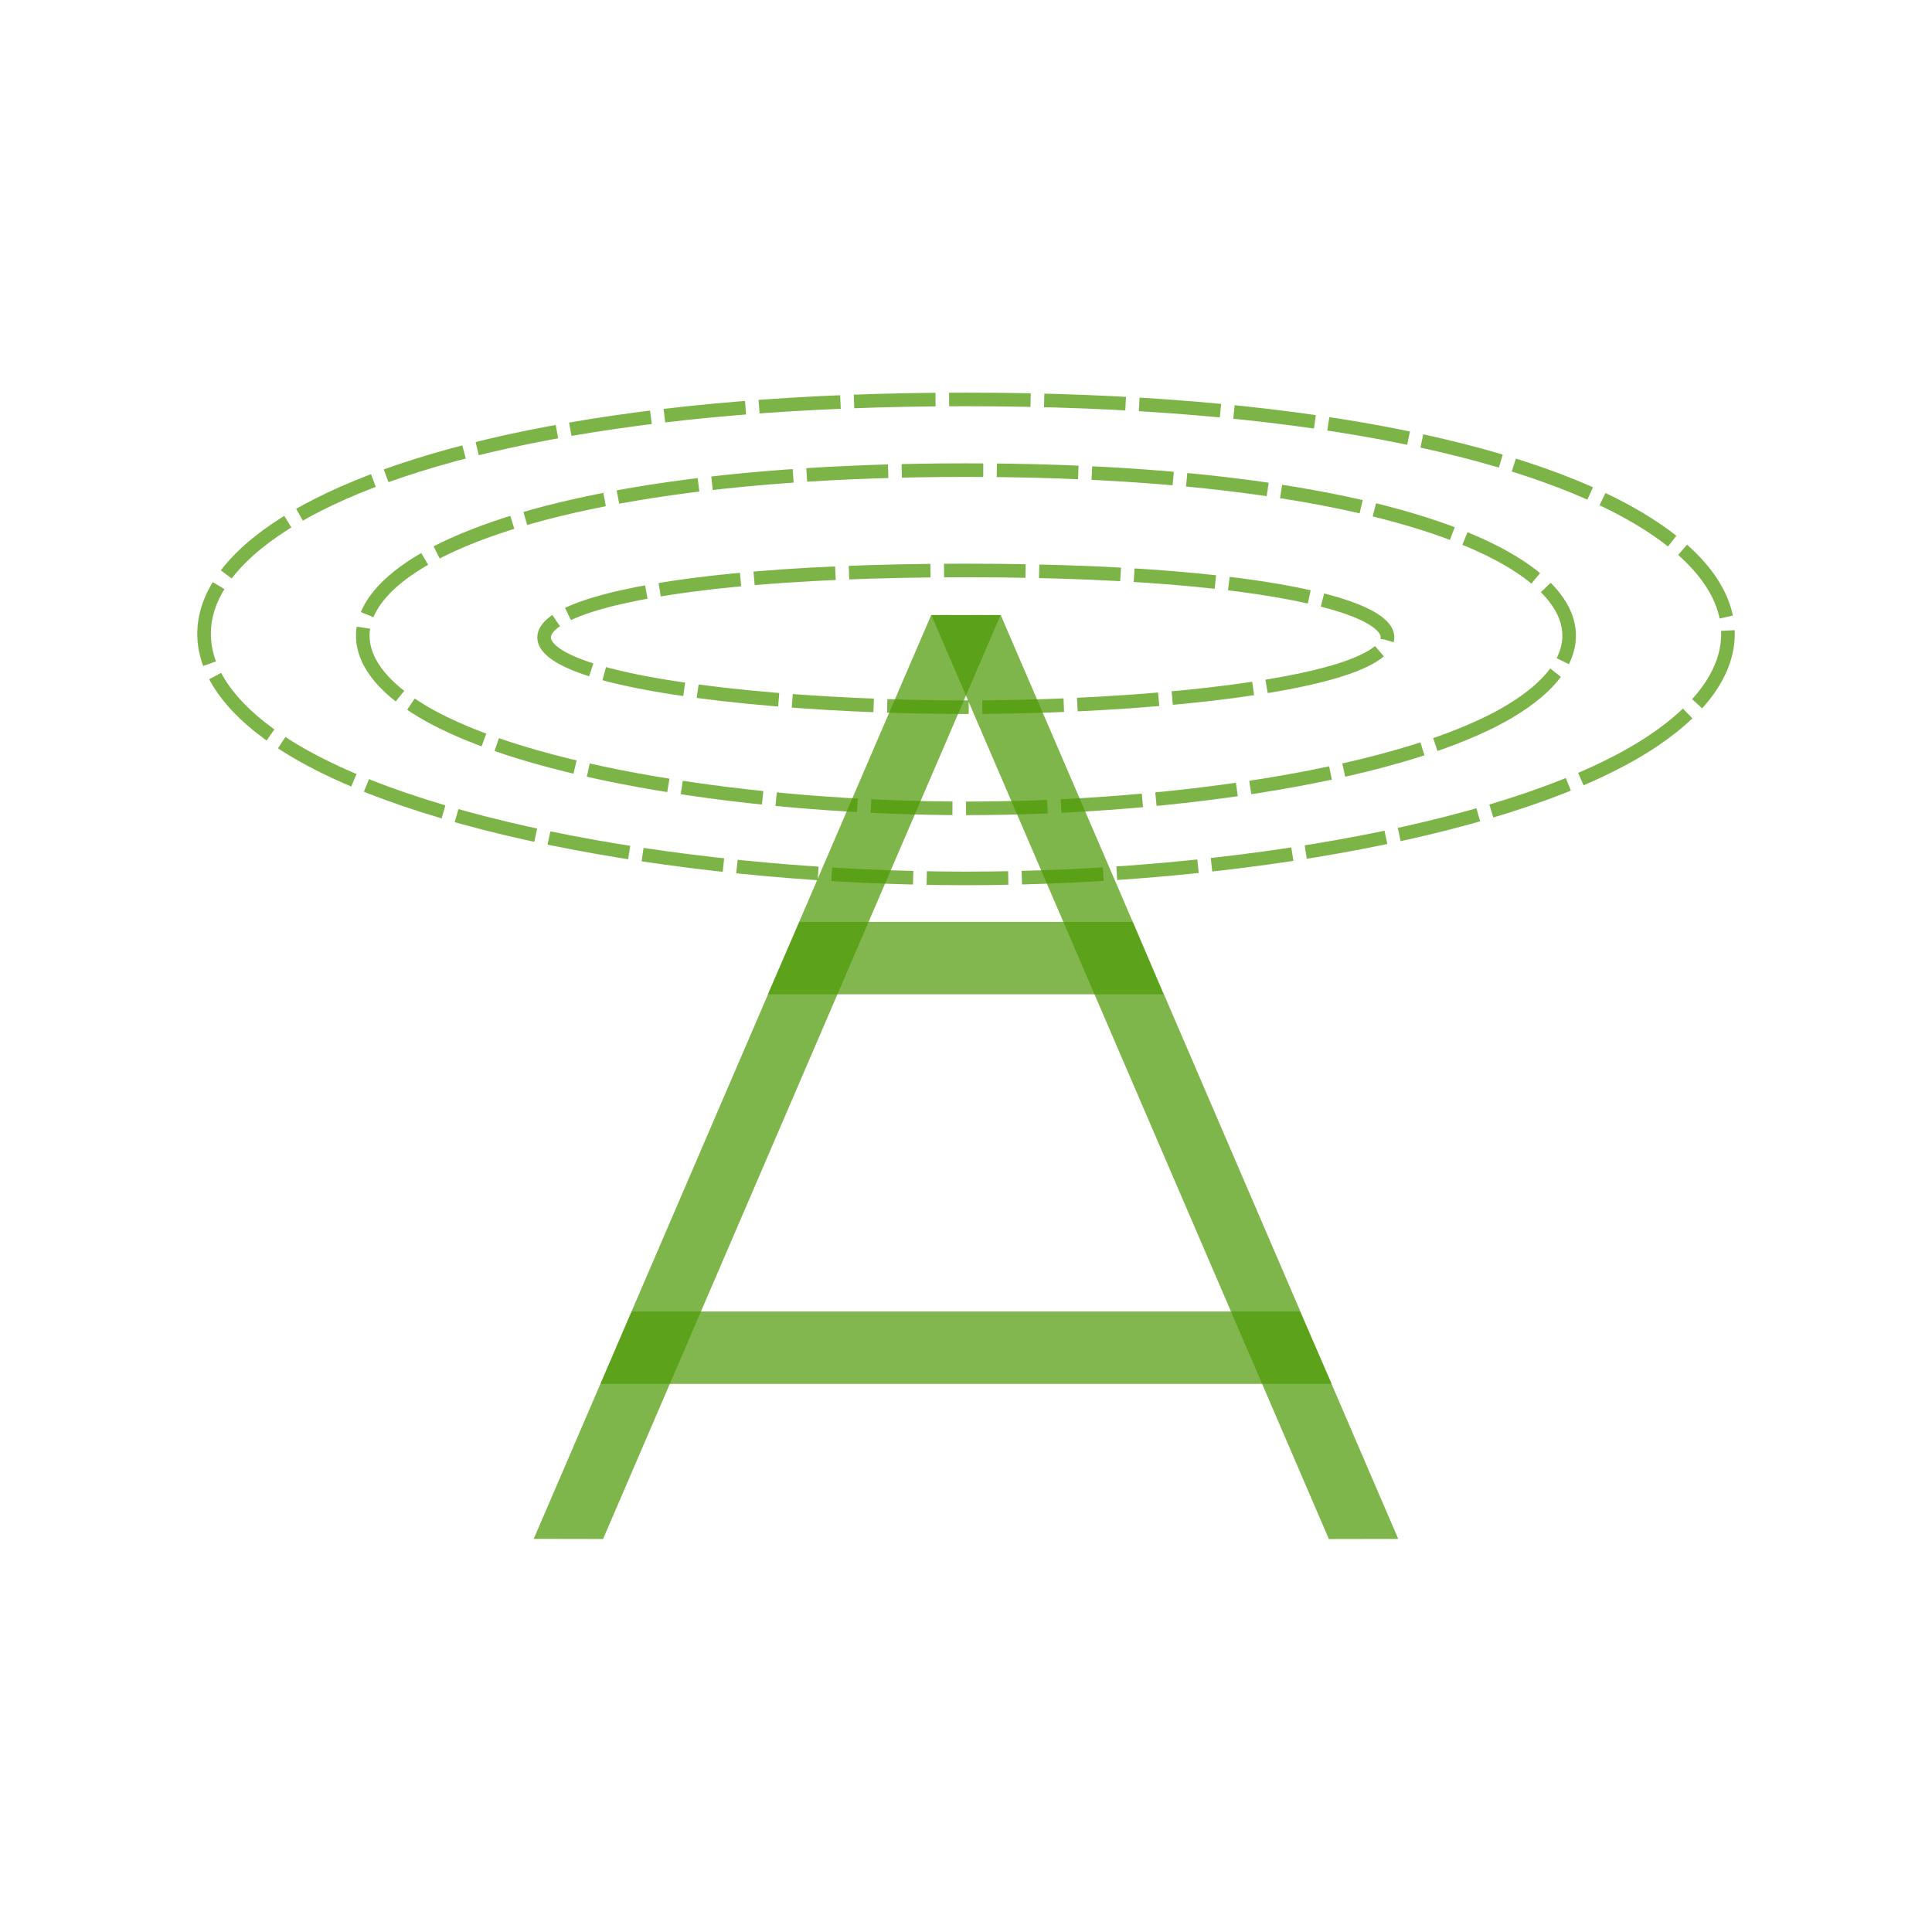
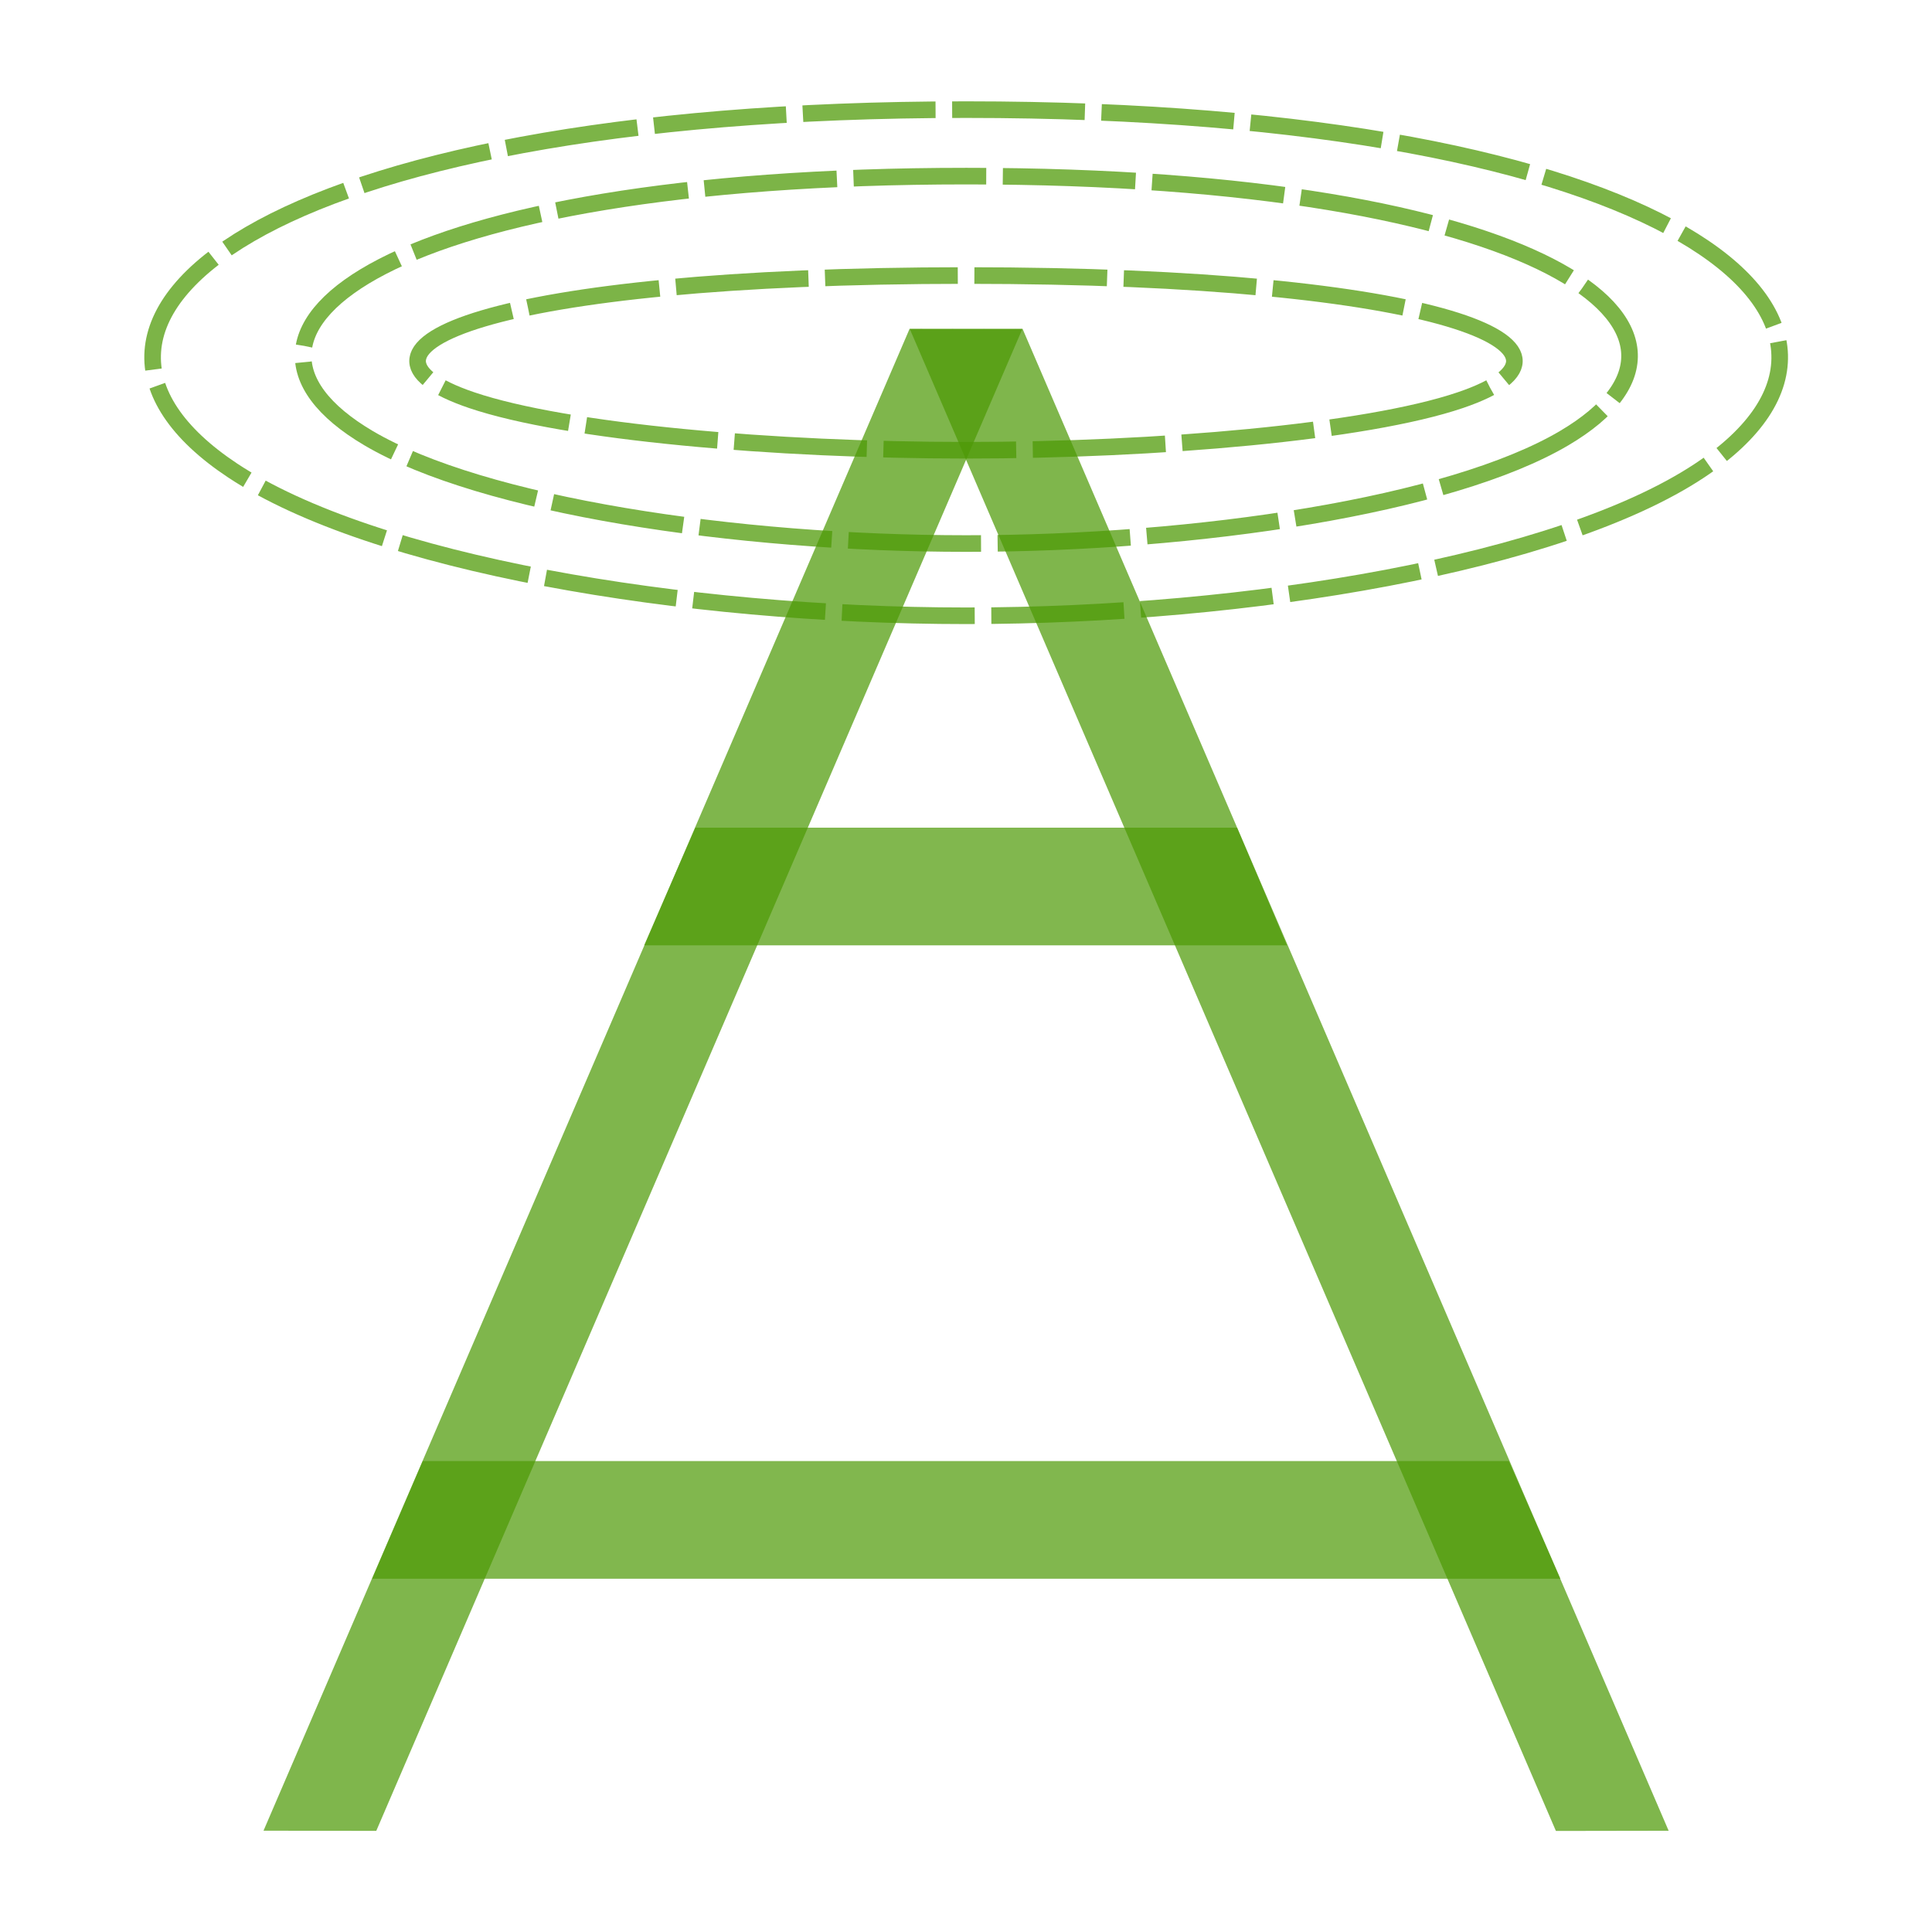
<svg xmlns="http://www.w3.org/2000/svg" width="128" height="128" version="1.1" viewBox="0 0 33.867 33.867">
-   <g transform="translate(-99.467 -110.98)">
+   <g transform="matrix(1.6253 0 0 1.6256 -172.25 -192.17)" style="stroke-width:.615">
    <rect transform="matrix(1 .0016557 -.39523 .91858 0 0)" x="168.06" y="132.25" width="1.216" height="17.631" rx="0" ry="0" style="fill-opacity:.736;fill:#4e9a06;opacity:.971;stroke-width:0" />
    <rect transform="matrix(-1 .0016557 .39523 .91858 0 0)" x="-64.574" y="132.67" width="1.216" height="17.631" rx="0" ry="0" style="fill-opacity:.736;fill:#4e9a06;opacity:.971;stroke-width:0" />
-     <path d="m113.48 127.14h5.843l0.538 1.269h-6.933z" style="fill-opacity:.736;fill:#4e9a06;opacity:.959;paint-order:fill markers stroke" />
-     <path d="m110.54 133.97h11.714l0.556 1.269h-12.816z" style="fill-opacity:.736;fill:#4e9a06;opacity:.959;paint-order:fill markers stroke" />
-     <path d="m123.06 122.69c-1.27 0.438-4.084 0.687-6.663 0.687s-5.393-0.249-6.663-0.687c-2.053-0.708 0.247-1.71 6.663-1.71s8.717 1.001 6.663 1.71z" style="fill-opacity:0;paint-order:fill markers stroke;stroke-dasharray:1.429, 0.238;stroke-linejoin:round;stroke-opacity:.737;stroke-width:.238;stroke:#4e9a06" />
-     <path d="m125.93 123.45c-1.817 1.084-5.84 1.7-9.53 1.7s-7.713-0.616-9.53-1.7c-2.937-1.752 0.353-4.229 9.53-4.229s12.467 2.477 9.53 4.229z" style="fill-opacity:0;paint-order:fill markers stroke;stroke-dasharray:1.429, 0.238;stroke-linejoin:round;stroke-opacity:.737;stroke-width:.238;stroke:#4e9a06" />
-     <path d="m128.44 123.97c-2.295 1.535-7.378 2.408-12.039 2.408s-9.744-0.872-12.039-2.408c-3.709-2.481 0.445-5.988 12.039-5.988s15.748 3.507 12.039 5.988z" style="fill-opacity:0;paint-order:fill markers stroke;stroke-dasharray:1.429, 0.238;stroke-linejoin:round;stroke-opacity:.737;stroke-width:.238;stroke:#4e9a06" />
+     <path d="m113.48 127.14h5.843l0.538 1.269h-6.933z" style="fill-opacity:.736;fill:#4e9a06;opacity:.959;paint-order:fill markers stroke;stroke-width:.615" />
+     <path d="m110.54 133.97h11.714l0.556 1.269h-12.816z" style="fill-opacity:.736;fill:#4e9a06;opacity:.959;paint-order:fill markers stroke;stroke-width:.615" />
+     <path d="m121.73 122.53c-1.016 0.345-3.267 0.54-5.331 0.54-2.064 0-4.315-0.196-5.331-0.54-1.643-0.557 0.197-1.344 5.331-1.344 5.134 0 6.974 0.787 5.331 1.344z" style="fill-opacity:0;paint-order:fill markers stroke;stroke-dasharray:1.432, 0.179;stroke-linejoin:round;stroke-opacity:.737;stroke-width:.179;stroke:#4e9a06" />
+     <path d="m122.85 122.94c-1.229 0.725-3.951 1.136-6.447 1.136s-5.218-0.412-6.447-1.136c-1.987-1.171 0.239-2.826 6.447-2.826s8.434 1.655 6.447 2.826z" style="fill-opacity:0;paint-order:fill markers stroke;stroke-dasharray:1.432, 0.179;stroke-linejoin:round;stroke-opacity:.737;stroke-width:.179;stroke:#4e9a06" />
+     <path d="m124.31 123.29c-1.508 0.998-4.847 1.565-7.909 1.565s-6.401-0.567-7.909-1.565c-2.437-1.613 0.293-3.893 7.909-3.893 7.616 0 10.345 2.28 7.909 3.893z" style="fill-opacity:0;paint-order:fill markers stroke;stroke-dasharray:1.432, 0.179;stroke-linejoin:round;stroke-opacity:.737;stroke-width:.179;stroke:#4e9a06" />
  </g>
</svg>
